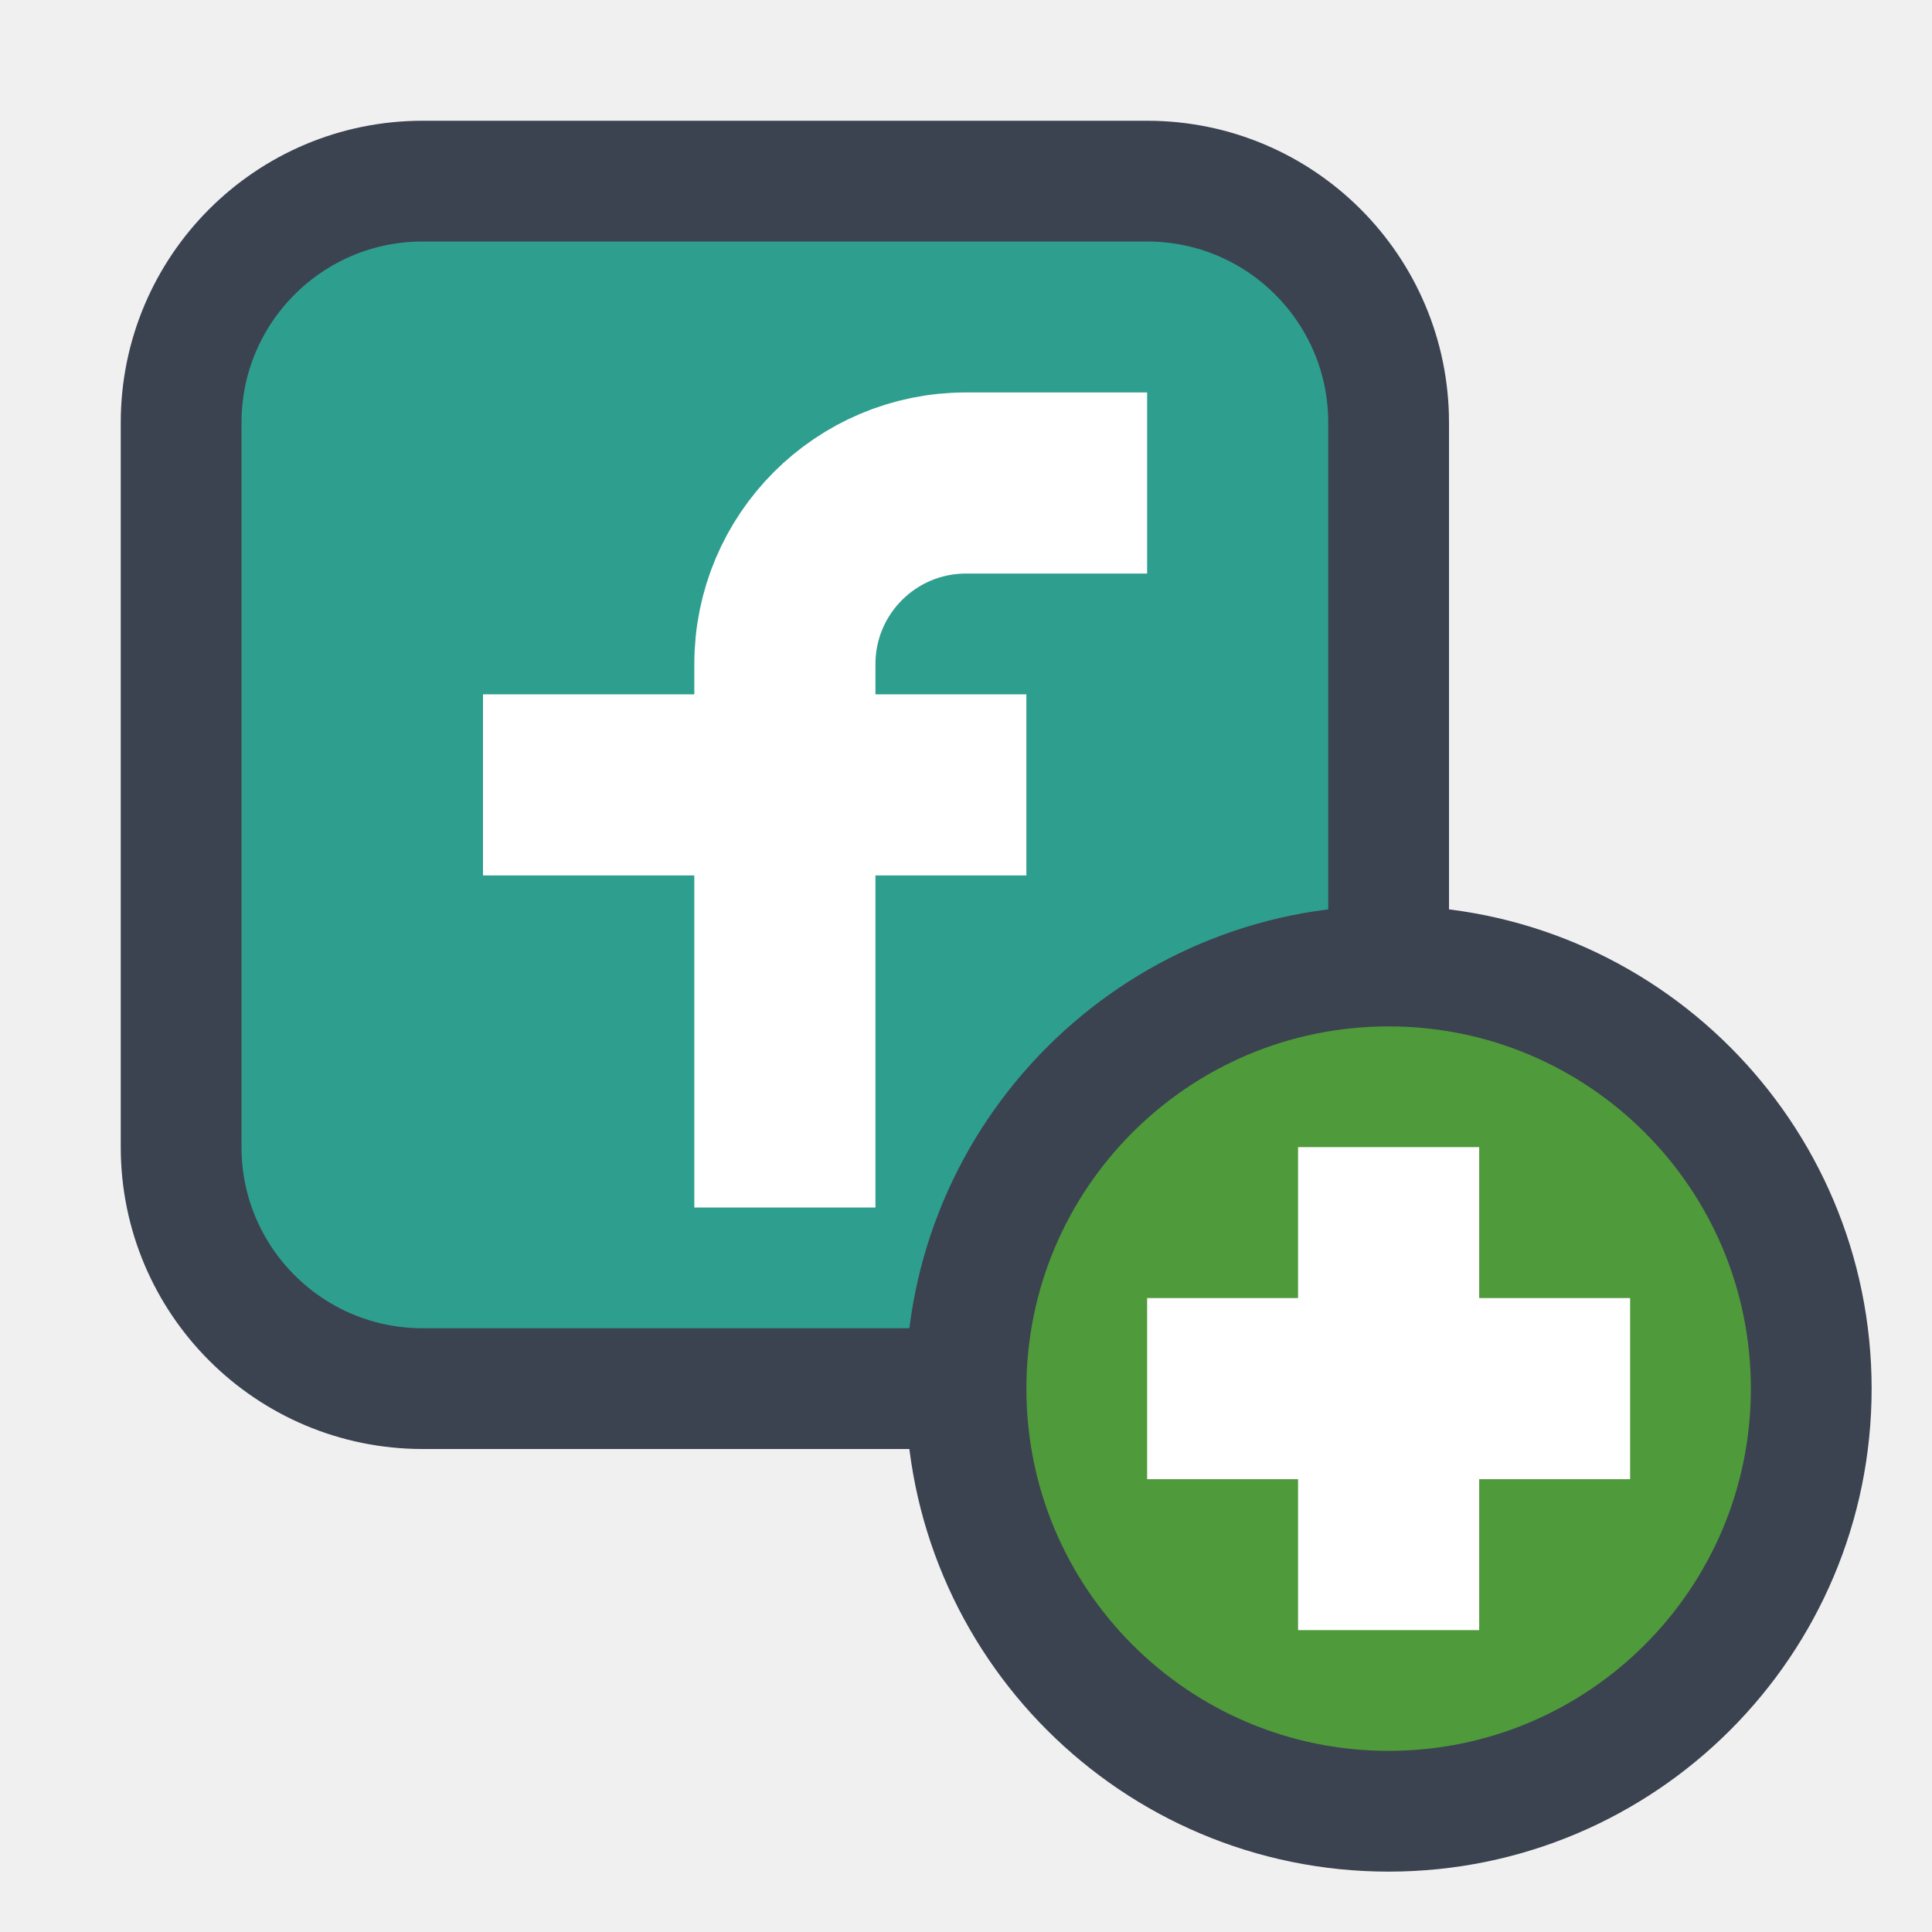
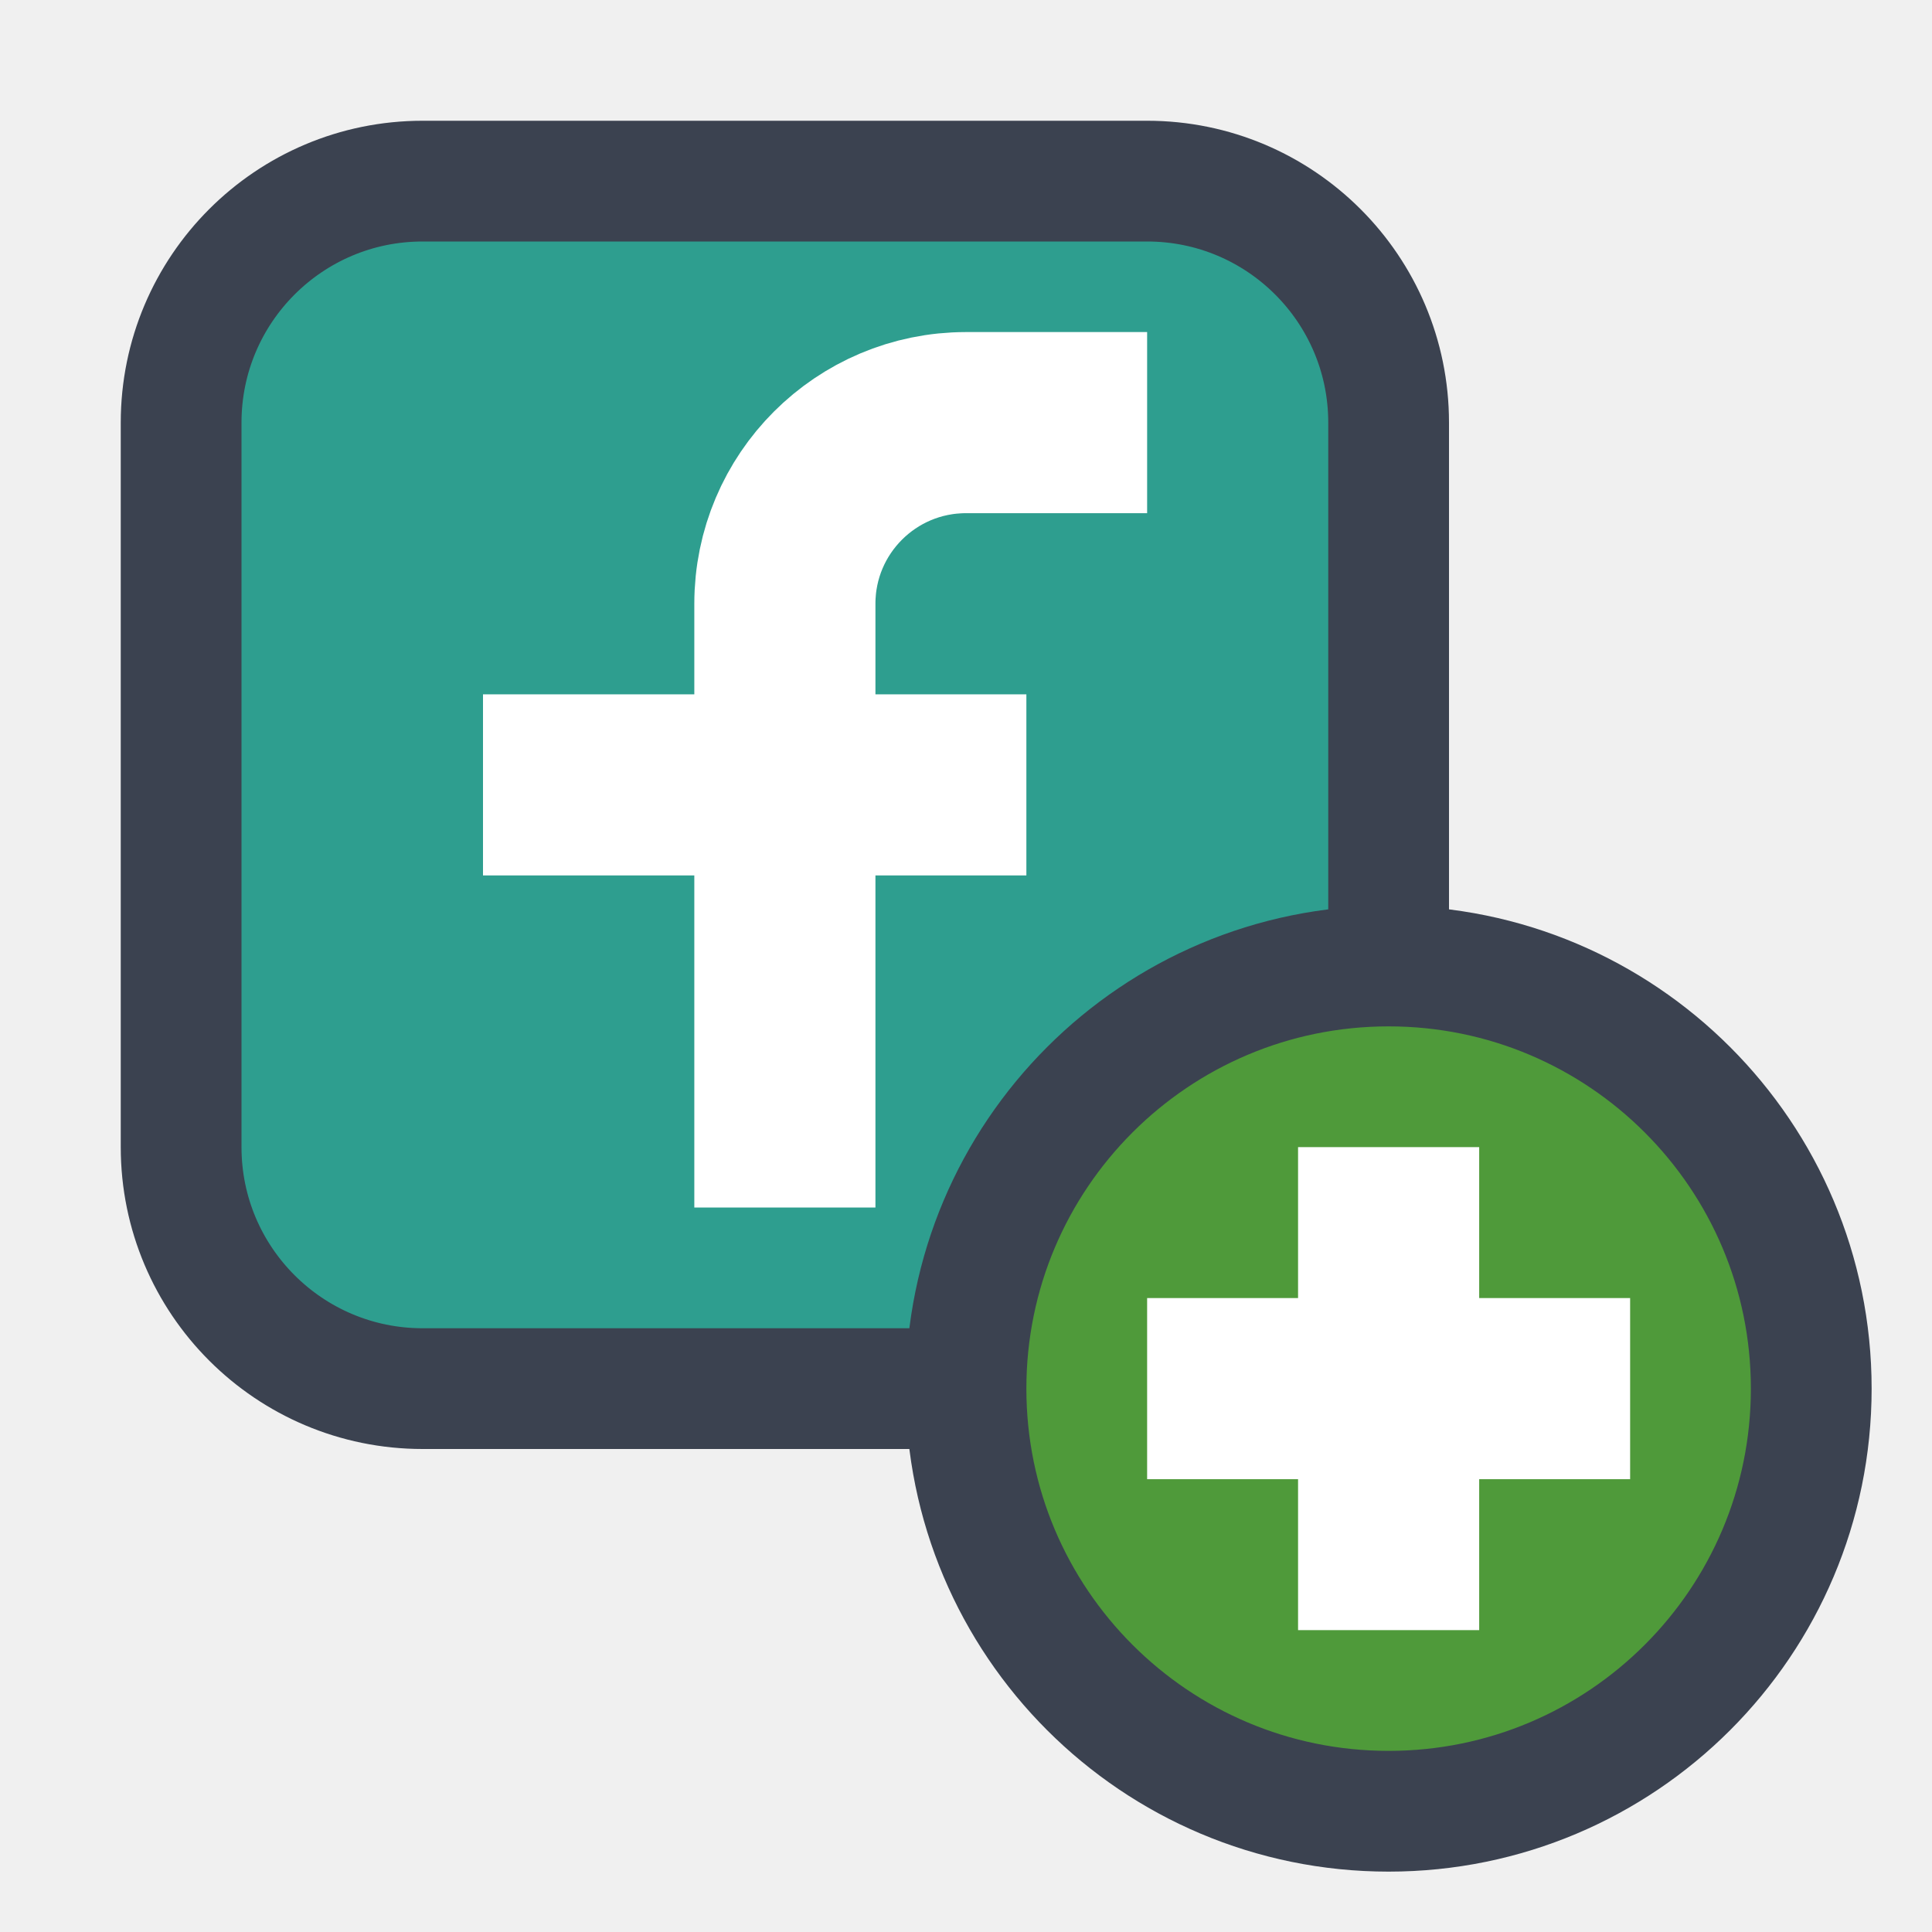
<svg xmlns="http://www.w3.org/2000/svg" width="16" height="16" viewBox="0 0 16 16">
  <rect x="1.5" y="1.5" width="10" height="10" rx="2" fill="#2E9E8F" stroke="#3B4250" />
-   <path d="M6.5 10V5.5A1.5 1.5 0 0 1 8 4h1.5M4 6.5h4.5" fill="none" stroke="#FFFFFF" stroke-width="1.5" />
+   <path d="M6.5 10V5A1.5 1.5 0 0 1 8 3.5h1.5M4 6.5h4.5" fill="none" stroke="#FFFFFF" stroke-width="1.5" />
  <circle cx="11.5" cy="11.5" r="3.5" fill="#4F9A3A" stroke="#3B4250" />
  <path d="M11.5 9.5v4M9.5 11.5h4" fill="none" stroke="#FFFFFF" stroke-width="1.5" />
</svg>
